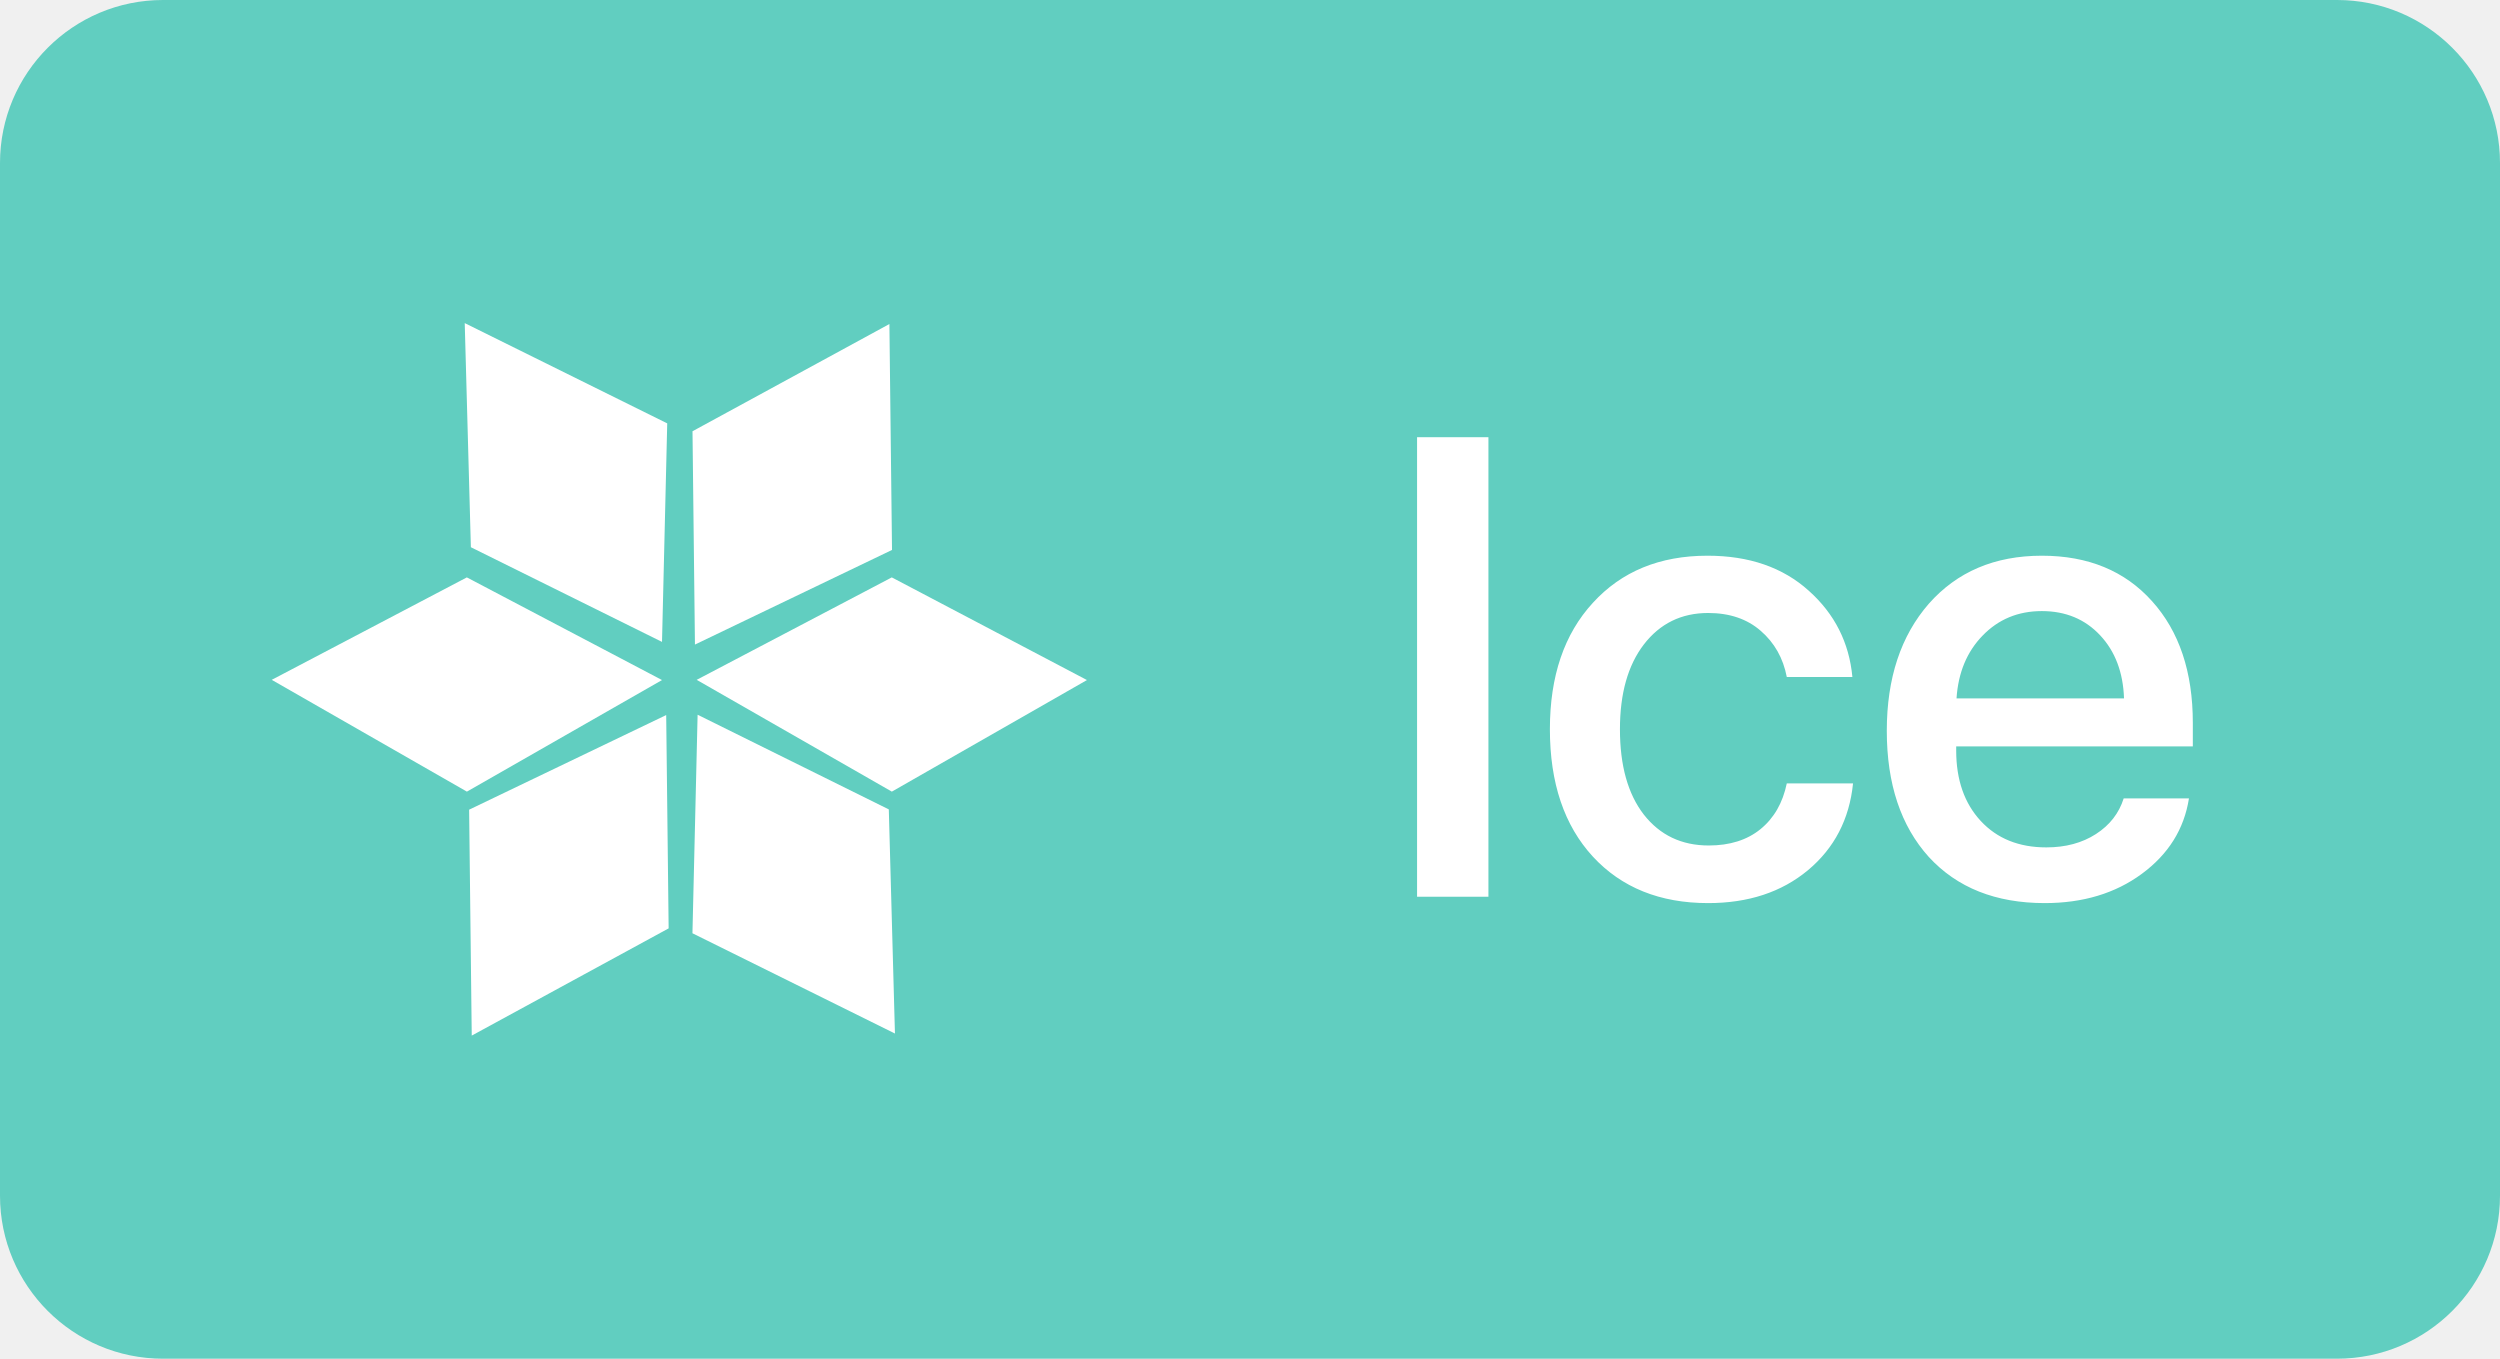
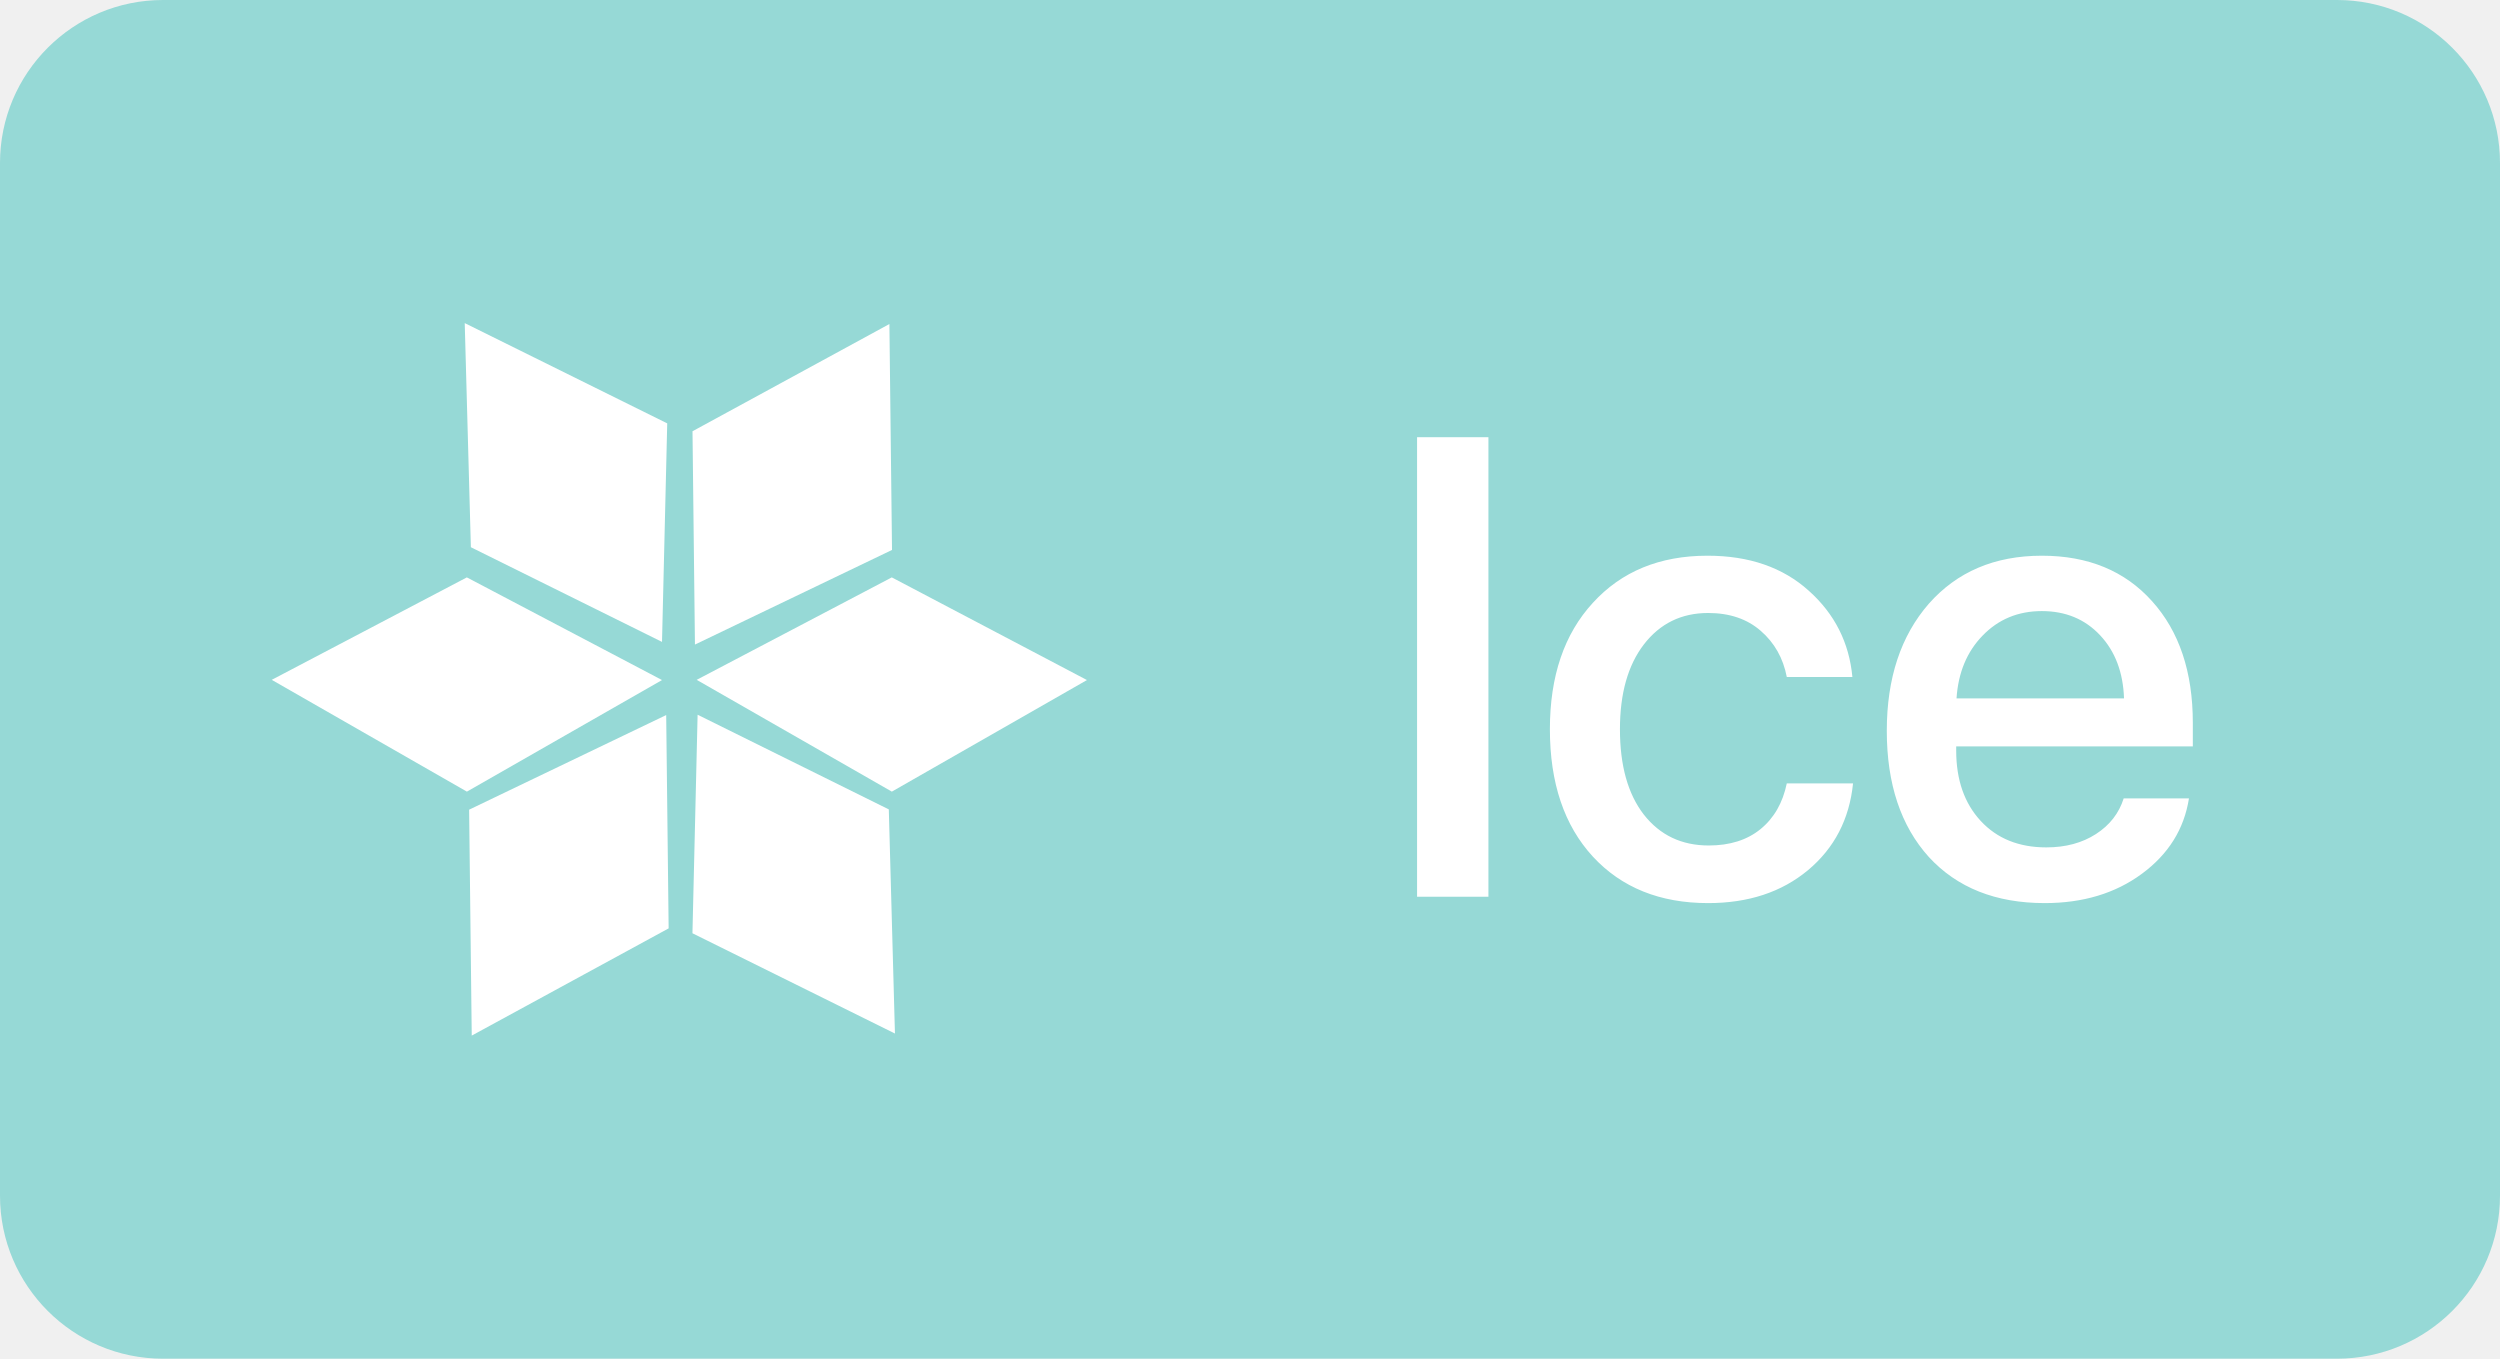
<svg xmlns="http://www.w3.org/2000/svg" width="46" height="25" viewBox="0 0 46 25" fill="none">
-   <path d="M0 3C0 1.343 1.343 0 3 0H43C44.657 0 46 1.343 46 3V22C46 23.657 44.657 25 43 25H3C1.343 25 0 23.657 0 22V3Z" fill="#61CEC0" />
+   <path d="M0 3C0 1.343 1.343 0 3 0H43C44.657 0 46 1.343 46 3V22C46 23.657 44.657 25 43 25H3C1.343 25 0 23.657 0 22V3Z" fill="#96D9D6" />
  <path d="M12.277 7.79L8.551 5.945L8.664 10.069L12.181 11.811L12.277 7.79Z" fill="white" />
  <path d="M16.413 10.119L16.365 5.962L12.742 7.935L12.787 11.86L16.413 10.119Z" fill="white" />
  <path d="M16.41 14.566L20 12.513L16.409 10.624L12.819 12.509L16.41 14.566Z" fill="white" />
  <path d="M12.181 12.513L8.591 14.566L5 12.509L8.59 10.624L12.181 12.513Z" fill="white" />
  <path d="M16.467 19.017L12.741 17.172L12.836 13.151L16.354 14.893L16.467 19.017Z" fill="white" />
  <path d="M8.632 14.898L8.68 19.055L12.303 17.082L12.258 13.157L8.632 14.898Z" fill="white" />
  <path d="M27.387 16.5H26.074V8.045H27.387V16.5ZM34.084 12.457H32.877C32.81 12.109 32.65 11.826 32.397 11.607C32.147 11.389 31.824 11.279 31.43 11.279C30.938 11.279 30.543 11.473 30.246 11.859C29.953 12.242 29.807 12.762 29.807 13.418C29.807 14.086 29.953 14.609 30.246 14.988C30.543 15.367 30.941 15.557 31.441 15.557C31.828 15.557 32.145 15.457 32.391 15.258C32.641 15.055 32.803 14.773 32.877 14.414H34.096C34.029 15.074 33.752 15.607 33.264 16.014C32.779 16.416 32.168 16.617 31.43 16.617C30.543 16.617 29.836 16.332 29.309 15.762C28.781 15.188 28.518 14.406 28.518 13.418C28.518 12.441 28.781 11.666 29.309 11.092C29.836 10.514 30.539 10.225 31.418 10.225C32.184 10.225 32.805 10.44 33.281 10.869C33.758 11.295 34.025 11.824 34.084 12.457ZM38.643 11.69C38.365 11.393 38.008 11.244 37.57 11.244C37.133 11.244 36.77 11.395 36.48 11.695C36.191 11.992 36.031 12.377 36 12.85H39.082C39.066 12.373 38.92 11.986 38.643 11.69ZM39.076 14.69H40.277C40.188 15.256 39.898 15.719 39.41 16.078C38.922 16.438 38.326 16.617 37.623 16.617C36.721 16.617 36.01 16.334 35.49 15.768C34.975 15.197 34.717 14.424 34.717 13.447C34.717 12.479 34.975 11.699 35.49 11.109C36.01 10.52 36.703 10.225 37.57 10.225C38.422 10.225 39.098 10.504 39.598 11.062C40.098 11.617 40.348 12.363 40.348 13.301V13.734H35.994V13.81C35.994 14.35 36.145 14.781 36.445 15.105C36.746 15.43 37.148 15.592 37.652 15.592C38.008 15.592 38.312 15.51 38.566 15.346C38.82 15.182 38.99 14.963 39.076 14.69Z" fill="white" />
</svg>
